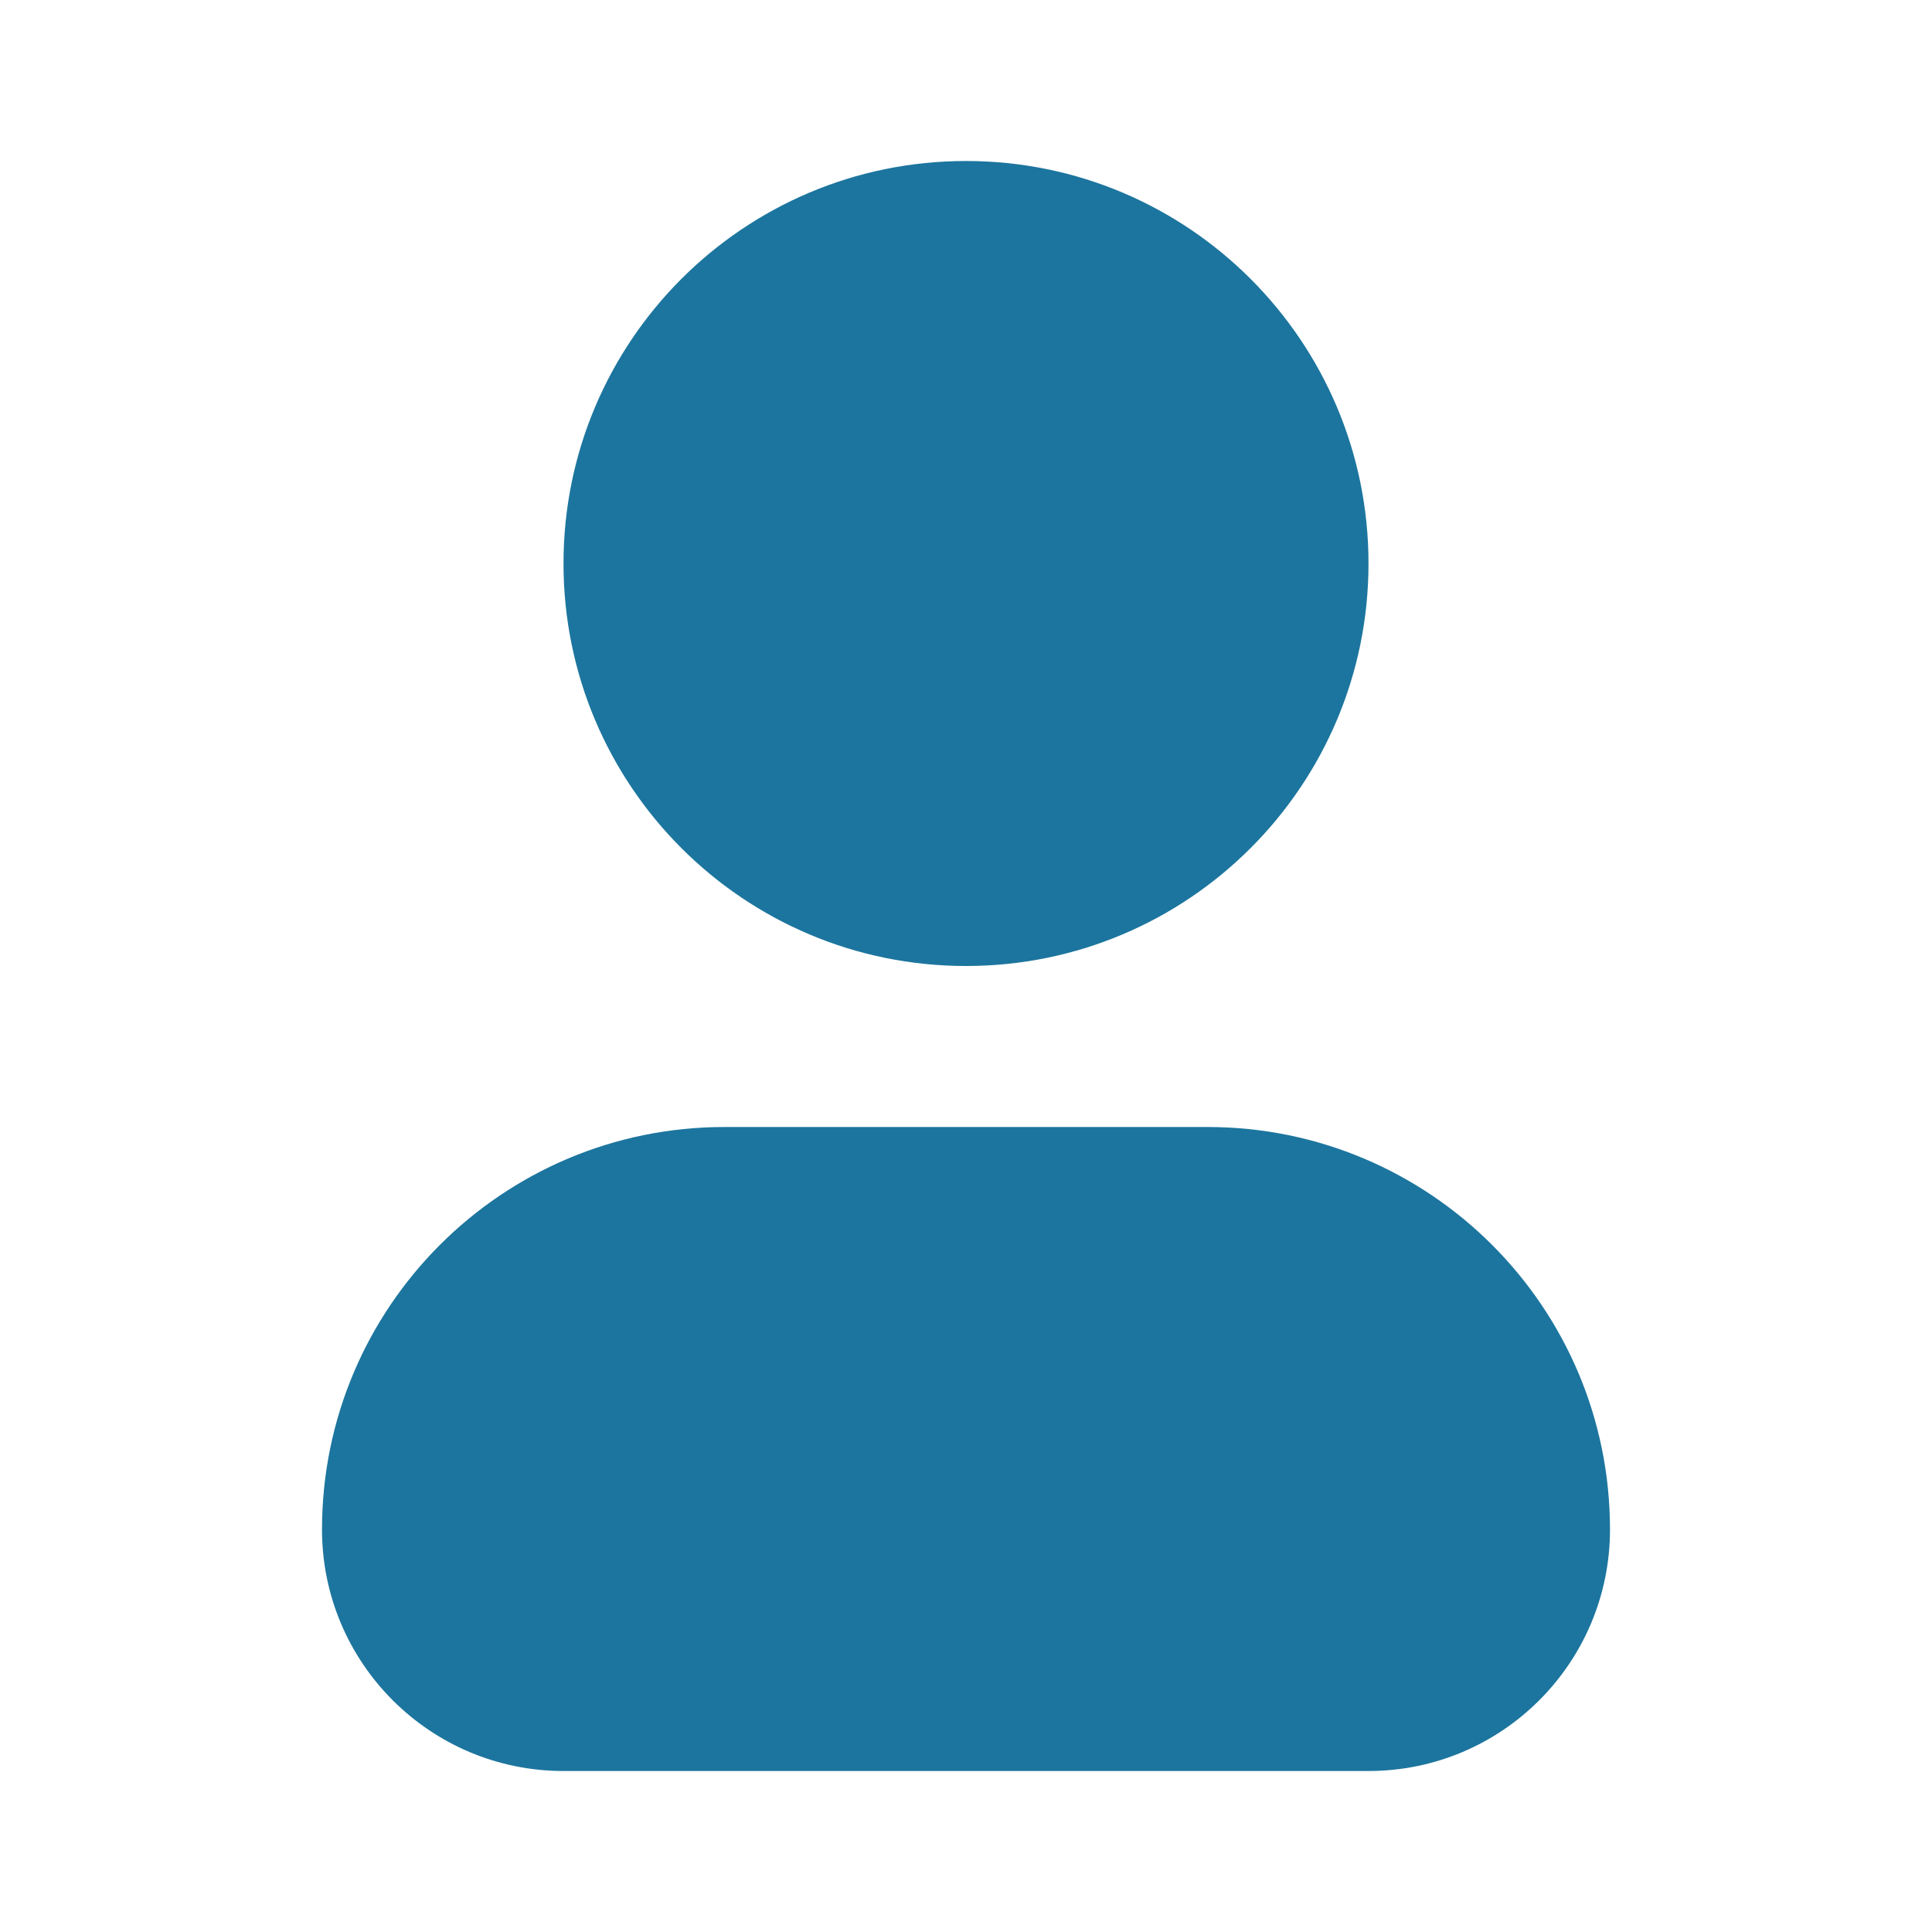
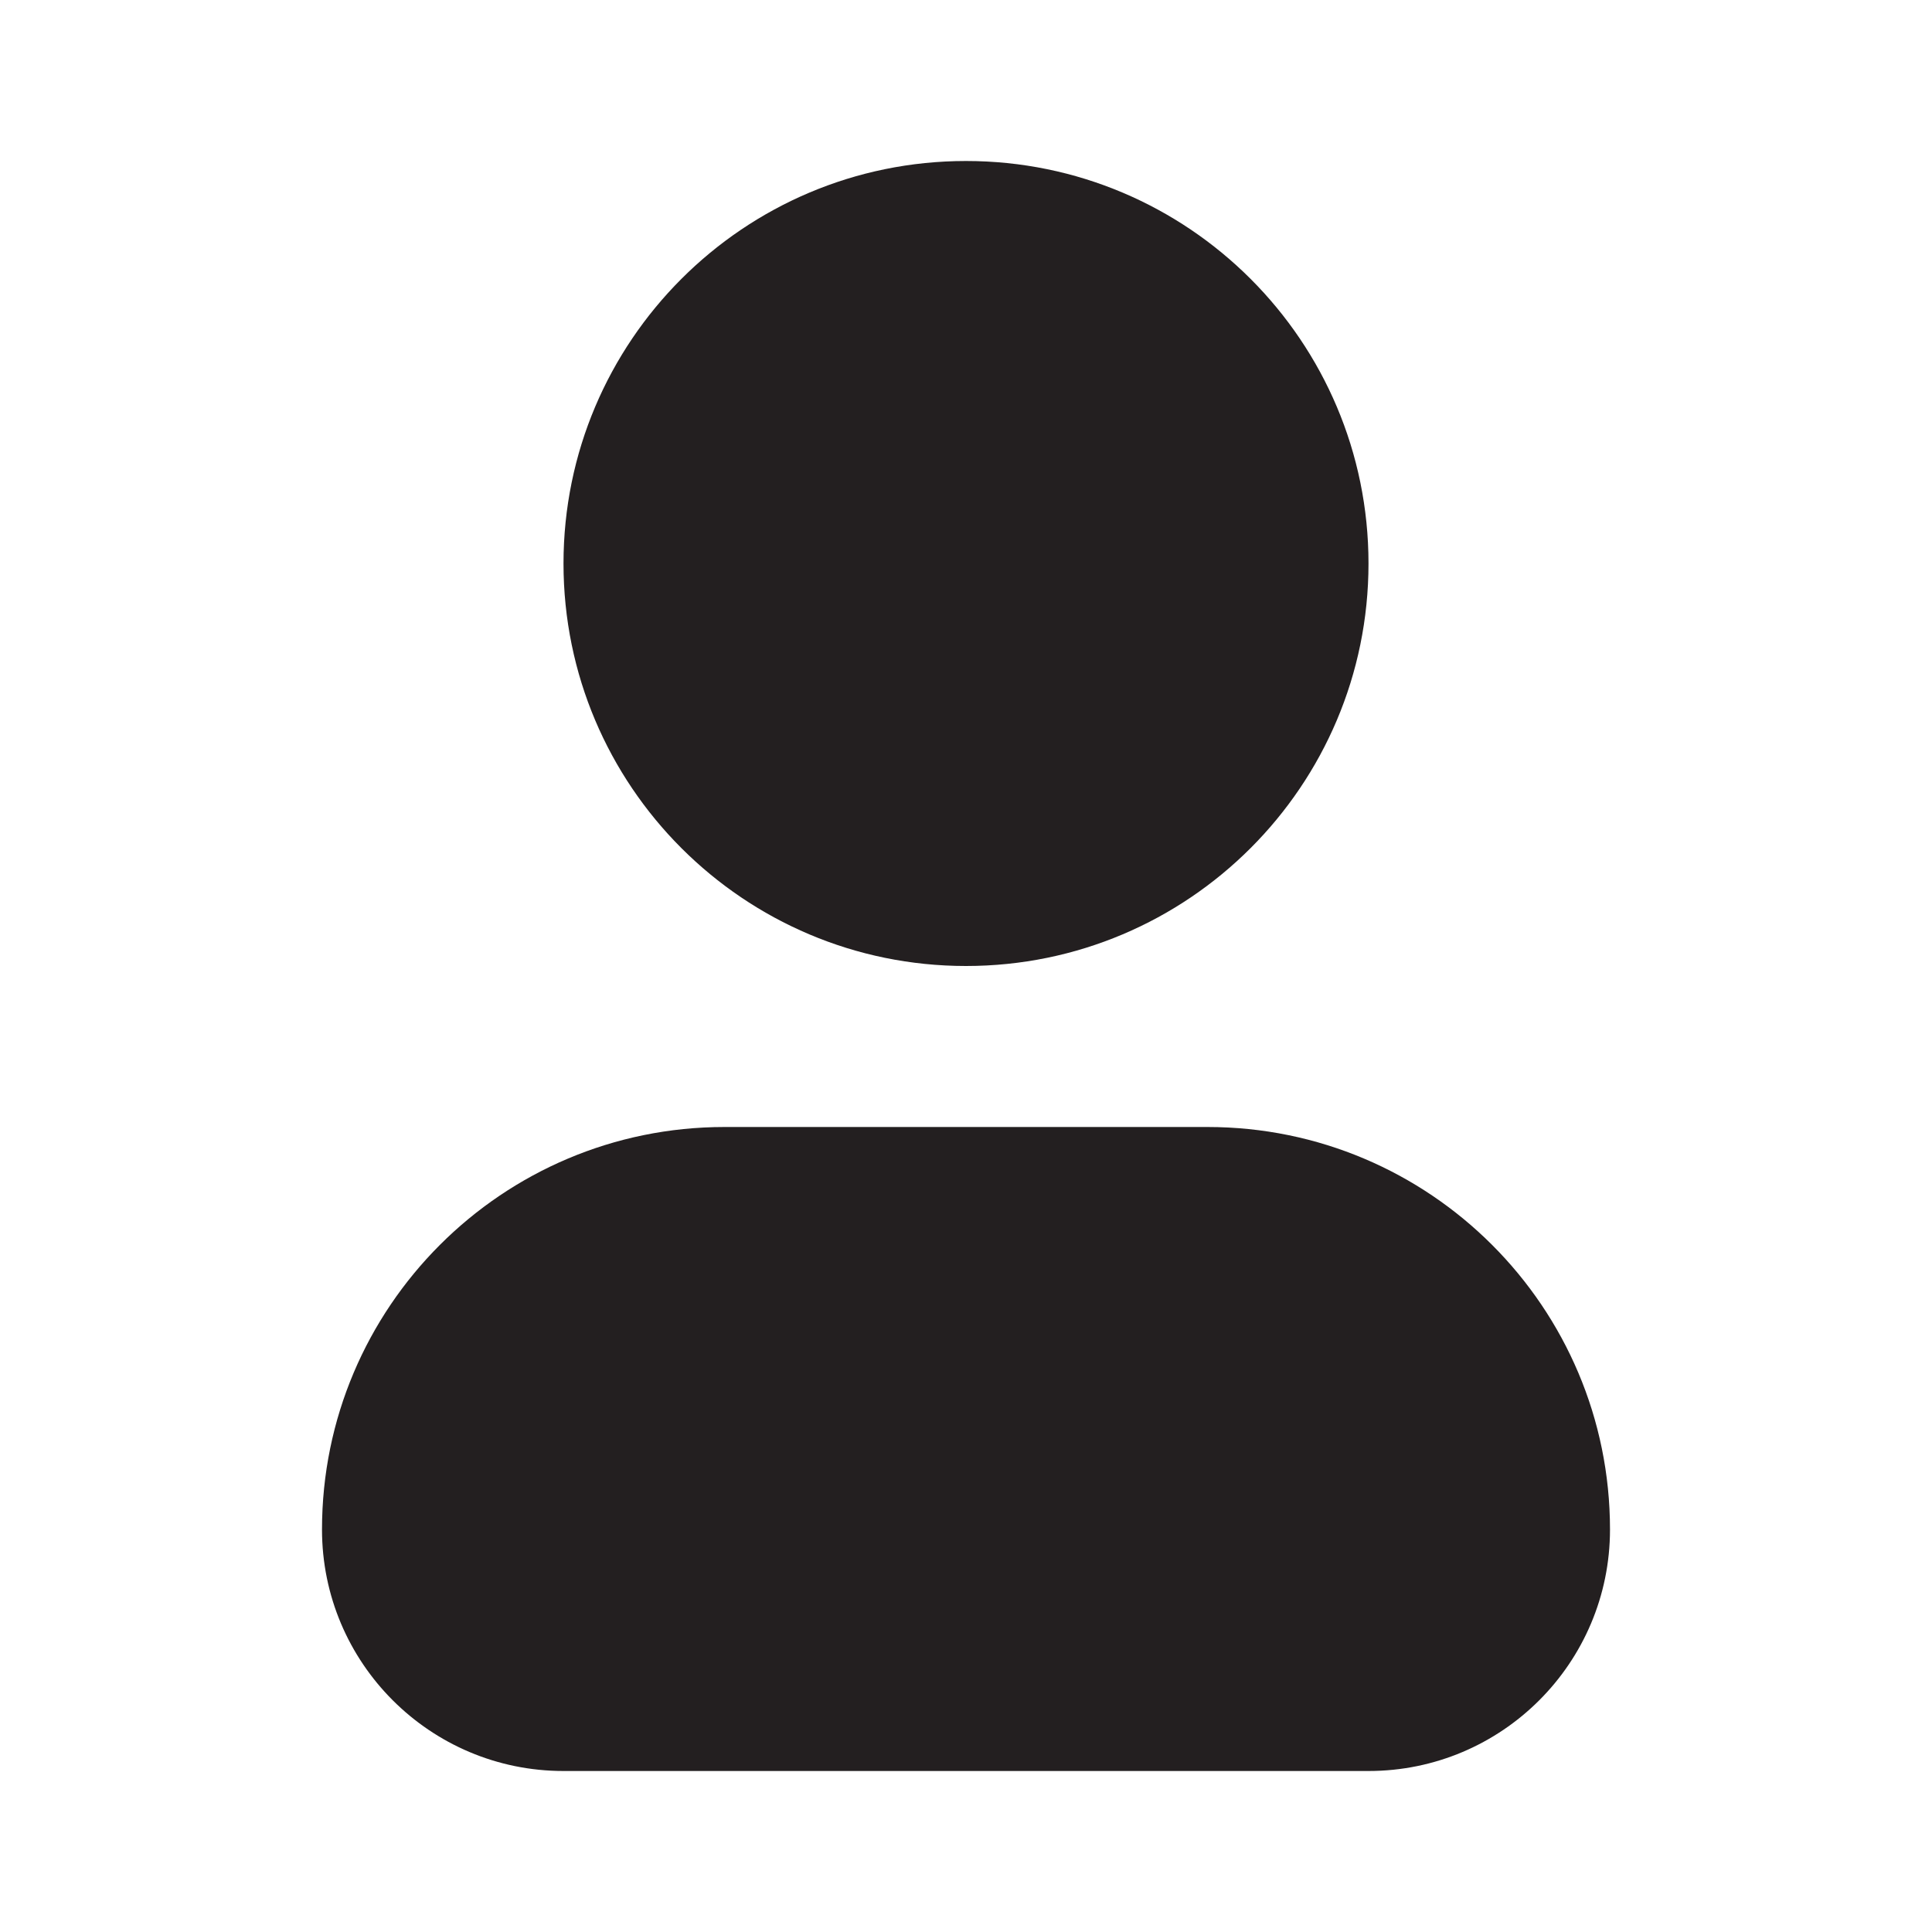
<svg xmlns="http://www.w3.org/2000/svg" width="24" height="24" viewBox="0 0 24 24" fill="none">
-   <path d="M9 14C6.239 14 4 16.239 4 19C4 20.657 5.343 22 7 22H17C18.657 22 20 20.657 20 19C20 16.239 17.761 14 15 14H9Z" fill="#1C759E" />
-   <path d="M12 2C9.239 2 7 4.239 7 7C7 9.761 9.239 12 12 12C14.761 12 17 9.761 17 7C17 4.239 14.761 2 12 2Z" fill="#1C759E" />
+   <path d="M9 14C6.239 14 4 16.239 4 19C4 20.657 5.343 22 7 22H17C18.657 22 20 20.657 20 19C20 16.239 17.761 14 15 14H9Z" fill="#231f20" />
+   <path d="M12 2C9.239 2 7 4.239 7 7C7 9.761 9.239 12 12 12C14.761 12 17 9.761 17 7C17 4.239 14.761 2 12 2Z" fill="#231f20" />
</svg>
